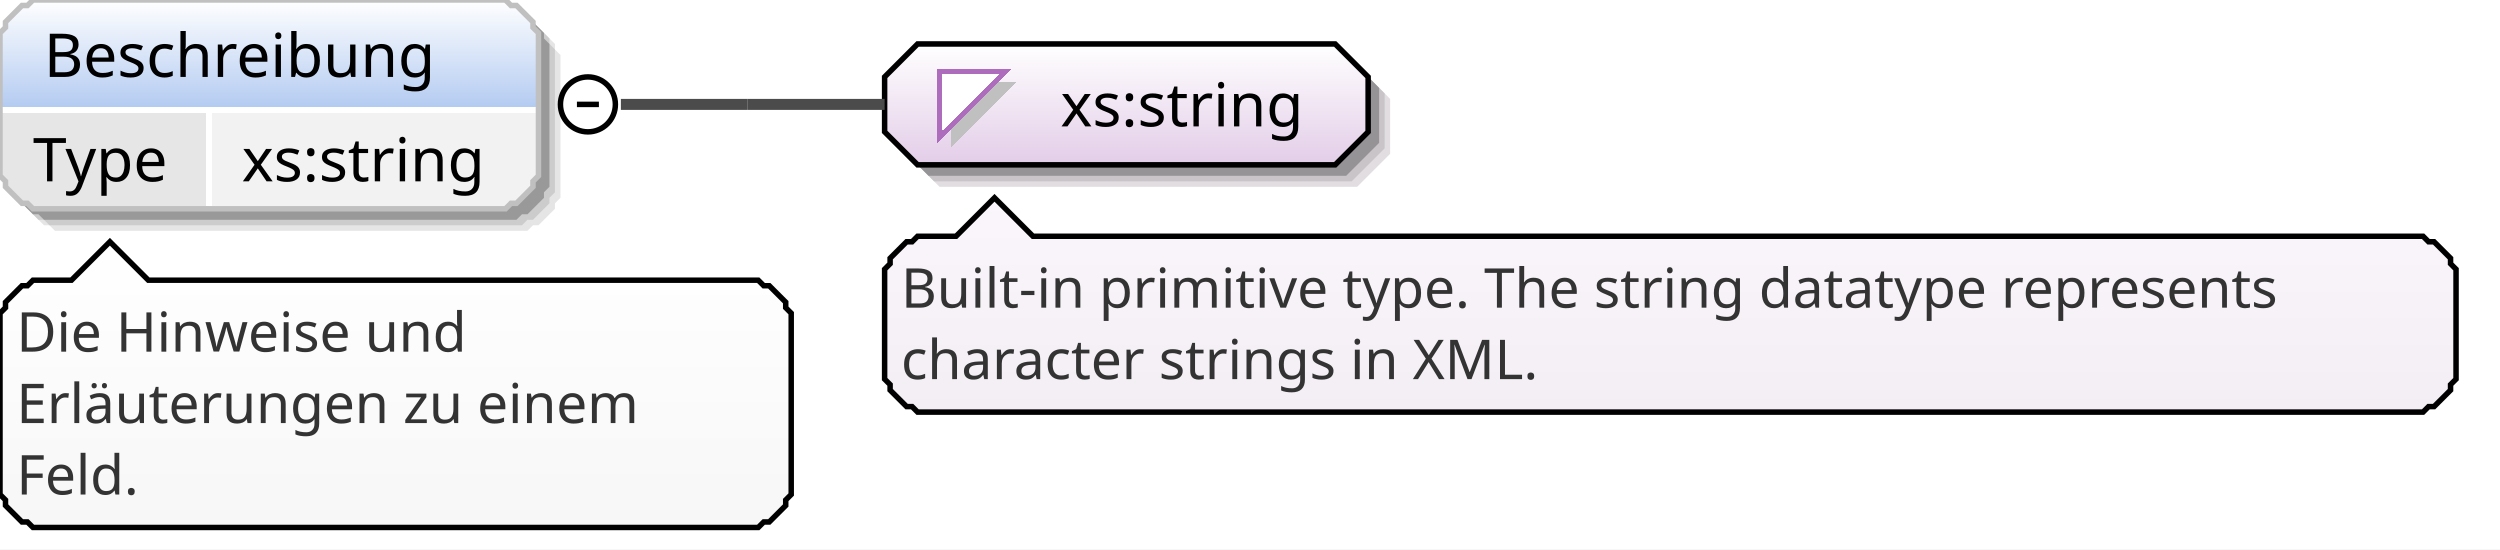
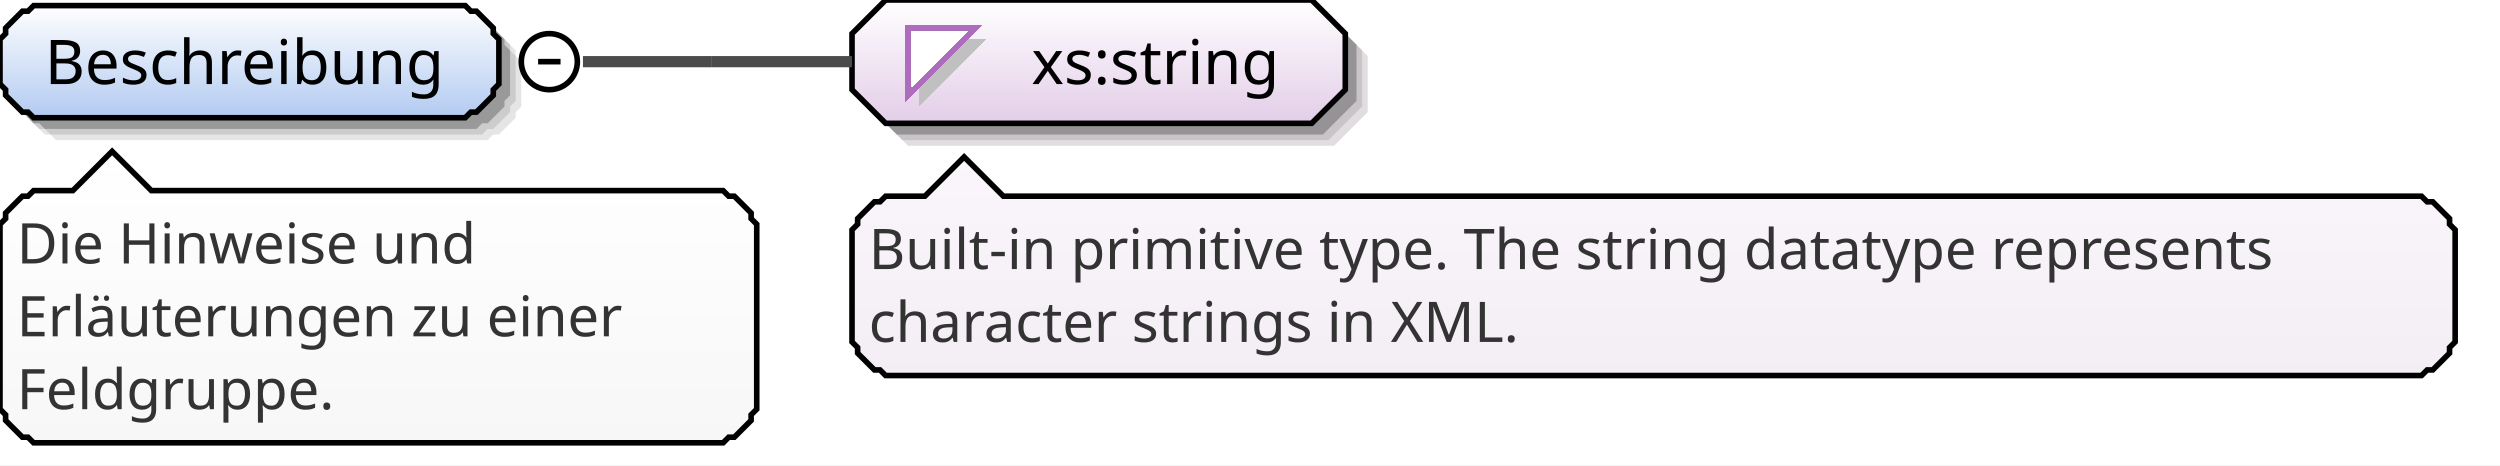
- <svg xmlns="http://www.w3.org/2000/svg" color-interpolation="auto" color-rendering="auto" fill="black" fill-opacity="1" font-family="'Dialog'" font-size="12" font-style="normal" font-weight="normal" height="100" image-rendering="auto" shape-rendering="auto" stroke="black" stroke-dasharray="none" stroke-dashoffset="0" stroke-linecap="square" stroke-linejoin="miter" stroke-miterlimit="10" stroke-opacity="1" stroke-width="1" text-rendering="auto" width="455">
+ <svg xmlns="http://www.w3.org/2000/svg" color-interpolation="auto" color-rendering="auto" fill="black" fill-opacity="1" font-family="'Dialog'" font-size="12" font-style="normal" font-weight="normal" height="83" image-rendering="auto" shape-rendering="auto" stroke="black" stroke-dasharray="none" stroke-dashoffset="0" stroke-linecap="square" stroke-linejoin="miter" stroke-miterlimit="10" stroke-opacity="1" stroke-width="1" text-rendering="auto" width="446">
  <defs id="genericDefs" />
  <g>
    <defs id="defs1">
-       <linearGradient gradientUnits="userSpaceOnUse" id="linearGradient1" spreadMethod="pad" x1="0" x2="0" y1="0" y2="20">
+       <linearGradient gradientUnits="userSpaceOnUse" id="linearGradient1" spreadMethod="pad" x1="0" x2="0" y1="1" y2="21">
        <stop offset="0%" stop-color="white" stop-opacity="1" />
        <stop offset="100%" stop-color="rgb(178,202,241)" stop-opacity="1" />
      </linearGradient>
-       <linearGradient gradientUnits="userSpaceOnUse" id="linearGradient2" spreadMethod="pad" x1="161" x2="161" y1="8" y2="30">
+       <linearGradient gradientUnits="userSpaceOnUse" id="linearGradient2" spreadMethod="pad" x1="152" x2="152" y1="0" y2="22">
        <stop offset="0%" stop-color="white" stop-opacity="1" />
        <stop offset="100%" stop-color="rgb(227,205,232)" stop-opacity="1" />
      </linearGradient>
-       <linearGradient gradientUnits="userSpaceOnUse" id="linearGradient3" spreadMethod="pad" x1="161" x2="161" y1="36" y2="75">
+       <linearGradient gradientUnits="userSpaceOnUse" id="linearGradient3" spreadMethod="pad" x1="152" x2="152" y1="28" y2="67">
        <stop offset="0%" stop-color="rgb(250,246,251)" stop-opacity="1" />
        <stop offset="100%" stop-color="rgb(242,238,243)" stop-opacity="1" />
      </linearGradient>
-       <linearGradient gradientUnits="userSpaceOnUse" id="linearGradient4" spreadMethod="pad" x1="0" x2="0" y1="44" y2="96">
+       <linearGradient gradientUnits="userSpaceOnUse" id="linearGradient4" spreadMethod="pad" x1="0" x2="0" y1="27" y2="79">
        <stop offset="0%" stop-color="white" stop-opacity="1" />
        <stop offset="100%" stop-color="rgb(247,247,247)" stop-opacity="1" />
      </linearGradient>
      <clipPath clipPathUnits="userSpaceOnUse" id="clipPath1">
-         <path d="M0 0 L455 0 L455 100 L0 100 L0 0 Z" />
+         <path d="M0 0 L446 0 L446 83 L0 83 L0 0 Z" />
      </clipPath>
    </defs>
    <g fill="white" stroke="white" text-rendering="optimizeLegibility">
-       <rect clip-path="url(#clipPath1)" height="100" stroke="none" width="455" x="0" y="0" />
+       <rect clip-path="url(#clipPath1)" height="83" stroke="none" width="446" x="0" y="0" />
    </g>
    <g fill="rgb(229,229,229)" font-family="sans-serif" font-size="11" stroke="rgb(229,229,229)" text-rendering="optimizeLegibility">
-       <polygon clip-path="url(#clipPath1)" points=" 4 10 5 9 5 8 6 7 7 6 8 5 9 5 10 4 96 4 97 5 98 5 99 6 100 7 101 8 101 9 102 10 102 36 101 37 101 38 100 39 99 40 98 41 97 41 96 42 10 42 9 41 8 41 7 40 6 39 5 38 5 37 4 36" stroke="none" />
-       <polygon clip-path="url(#clipPath1)" fill="rgb(204,204,204)" points=" 3 9 4 8 4 7 5 6 6 5 7 4 8 4 9 3 95 3 96 4 97 4 98 5 99 6 100 7 100 8 101 9 101 35 100 36 100 37 99 38 98 39 97 40 96 40 95 41 9 41 8 40 7 40 6 39 5 38 4 37 4 36 3 35" stroke="none" />
-       <polygon clip-path="url(#clipPath1)" fill="rgb(153,153,153)" points=" 2 8 3 7 3 6 4 5 5 4 6 3 7 3 8 2 94 2 95 3 96 3 97 4 98 5 99 6 99 7 100 8 100 34 99 35 99 36 98 37 97 38 96 39 95 39 94 40 8 40 7 39 6 39 5 38 4 37 3 36 3 35 2 34" stroke="none" />
+       <polygon clip-path="url(#clipPath1)" points=" 4 11 5 10 5 9 6 8 7 7 8 6 9 6 10 5 87 5 88 6 89 6 90 7 91 8 92 9 92 10 93 11 93 19 92 20 92 21 91 22 90 23 89 24 88 24 87 25 10 25 9 24 8 24 7 23 6 22 5 21 5 20 4 19" stroke="none" />
+       <polygon clip-path="url(#clipPath1)" fill="rgb(204,204,204)" points=" 3 10 4 9 4 8 5 7 6 6 7 5 8 5 9 4 86 4 87 5 88 5 89 6 90 7 91 8 91 9 92 10 92 18 91 19 91 20 90 21 89 22 88 23 87 23 86 24 9 24 8 23 7 23 6 22 5 21 4 20 4 19 3 18" stroke="none" />
+       <polygon clip-path="url(#clipPath1)" fill="rgb(153,153,153)" points=" 2 9 3 8 3 7 4 6 5 5 6 4 7 4 8 3 85 3 86 4 87 4 88 5 89 6 90 7 90 8 91 9 91 17 90 18 90 19 89 20 88 21 87 22 86 22 85 23 8 23 7 22 6 22 5 21 4 20 3 19 3 18 2 17" stroke="none" />
    </g>
    <g fill="url(#linearGradient1)" font-family="sans-serif" font-size="11" shape-rendering="crispEdges" stroke="url(#linearGradient1)" text-rendering="geometricPrecision">
-       <polygon clip-path="url(#clipPath1)" points=" 0 6 1 5 1 4 2 3 3 2 4 1 5 1 6 0 92 0 93 1 94 1 95 2 96 3 97 4 97 5 98 6 98 20 97 20 97 20 96 20 95 20 94 20 93 20 92 20 6 20 5 20 4 20 3 20 2 20 1 20 1 20 0 20" stroke="none" />
-       <polygon clip-path="url(#clipPath1)" fill="rgb(230,230,230)" points=" 0 20 1 20 1 20 2 20 3 20 4 20 5 20 6 20 38 20 38 20 38 20 38 20 38 20 38 20 38 20 38 20 38 32 38 33 38 34 38 35 38 36 38 37 38 37 38 38 6 38 5 37 4 37 3 36 2 35 1 34 1 33 0 32" stroke="none" />
-       <polygon clip-path="url(#clipPath1)" fill="rgb(242,242,242)" points=" 38 20 38 20 38 20 38 20 38 20 38 20 38 20 38 20 92 20 93 20 94 20 95 20 96 20 97 20 97 20 98 20 98 32 97 33 97 34 96 35 95 36 94 37 93 37 92 38 38 38 38 37 38 37 38 36 38 35 38 34 38 33 38 32" stroke="none" />
-       <line clip-path="url(#clipPath1)" fill="none" stroke="white" x1="0" x2="97" y1="20" y2="20" />
-       <text clip-path="url(#clipPath1)" fill="black" stroke="none" x="6" xml:space="preserve" y="33">Type</text>
-       <text clip-path="url(#clipPath1)" fill="black" stroke="none" x="44" xml:space="preserve" y="33">xs:string</text>
-       <line clip-path="url(#clipPath1)" fill="none" stroke="white" x1="38" x2="38" y1="20" y2="37" />
+       <polygon clip-path="url(#clipPath1)" points=" 0 7 1 6 1 5 2 4 3 3 4 2 5 2 6 1 83 1 84 2 85 2 86 3 87 4 88 5 88 6 89 7 89 15 88 16 88 17 87 18 86 19 85 20 84 20 83 21 6 21 5 20 4 20 3 19 2 18 1 17 1 16 0 15" stroke="none" />
    </g>
-     <g fill="silver" font-family="sans-serif" font-size="11" stroke="silver" stroke-linecap="butt" text-rendering="optimizeLegibility">
-       <polygon clip-path="url(#clipPath1)" fill="none" points=" 0 6 1 5 1 4 2 3 3 2 4 1 5 1 6 0 92 0 93 1 94 1 95 2 96 3 97 4 97 5 98 6 98 32 97 33 97 34 96 35 95 36 94 37 93 37 92 38 6 38 5 37 4 37 3 36 2 35 1 34 1 33 0 32" />
-     </g>
-     <g font-family="sans-serif" font-size="11" shape-rendering="crispEdges" stroke-linecap="butt" text-rendering="geometricPrecision">
-       <text clip-path="url(#clipPath1)" stroke="none" x="8" xml:space="preserve" y="14">Beschreibung</text>
-       <circle clip-path="url(#clipPath1)" cx="107" cy="19" fill="none" r="5" shape-rendering="auto" text-rendering="optimizeLegibility" />
-       <line clip-path="url(#clipPath1)" fill="none" shape-rendering="auto" text-rendering="optimizeLegibility" x1="105" x2="109" y1="19" y2="19" />
-     </g>
-     <g fill="rgb(225,221,225)" font-family="sans-serif" font-size="11" stroke="rgb(225,221,225)" stroke-linecap="butt" text-rendering="optimizeLegibility">
-       <polygon clip-path="url(#clipPath1)" points=" 165 18 165 28 171 34 247 34 253 28 253 18 247 12 171 12" stroke="none" />
-       <polygon clip-path="url(#clipPath1)" fill="rgb(200,196,200)" points=" 164 17 164 27 170 33 246 33 252 27 252 17 246 11 170 11" stroke="none" />
-       <polygon clip-path="url(#clipPath1)" fill="rgb(150,147,150)" points=" 163 16 163 26 169 32 245 32 251 26 251 16 245 10 169 10" stroke="none" />
+     <g font-family="sans-serif" font-size="11" stroke-linecap="butt" text-rendering="optimizeLegibility">
+       <polygon clip-path="url(#clipPath1)" fill="none" points=" 0 7 1 6 1 5 2 4 3 3 4 2 5 2 6 1 83 1 84 2 85 2 86 3 87 4 88 5 88 6 89 7 89 15 88 16 88 17 87 18 86 19 85 20 84 20 83 21 6 21 5 20 4 20 3 19 2 18 1 17 1 16 0 15" />
+       <text clip-path="url(#clipPath1)" shape-rendering="crispEdges" stroke="none" text-rendering="geometricPrecision" x="8" xml:space="preserve" y="15">Beschreibung</text>
+       <circle clip-path="url(#clipPath1)" cx="98" cy="11" fill="none" r="5" />
+       <line clip-path="url(#clipPath1)" fill="none" x1="96" x2="100" y1="11" y2="11" />
+       <polygon clip-path="url(#clipPath1)" fill="rgb(225,221,225)" points=" 156 10 156 20 162 26 238 26 244 20 244 10 238 4 162 4" stroke="none" />
+       <polygon clip-path="url(#clipPath1)" fill="rgb(200,196,200)" points=" 155 9 155 19 161 25 237 25 243 19 243 9 237 3 161 3" stroke="none" />
+       <polygon clip-path="url(#clipPath1)" fill="rgb(150,147,150)" points=" 154 8 154 18 160 24 236 24 242 18 242 8 236 2 160 2" stroke="none" />
    </g>
    <g fill="url(#linearGradient2)" font-family="sans-serif" font-size="11" shape-rendering="crispEdges" stroke="url(#linearGradient2)" stroke-linecap="butt" text-rendering="geometricPrecision">
-       <polygon clip-path="url(#clipPath1)" points=" 161 14 161 24 167 30 243 30 249 24 249 14 243 8 167 8" stroke="none" />
+       <polygon clip-path="url(#clipPath1)" points=" 152 6 152 16 158 22 234 22 240 16 240 6 234 0 158 0" stroke="none" />
    </g>
    <g font-family="sans-serif" font-size="11" stroke-linecap="butt" text-rendering="optimizeLegibility">
-       <polygon clip-path="url(#clipPath1)" fill="none" points=" 161 14 161 24 167 30 243 30 249 24 249 14 243 8 167 8" />
+       <polygon clip-path="url(#clipPath1)" fill="none" points=" 152 6 152 16 158 22 234 22 240 16 240 6 234 0 158 0" />
    </g>
    <g fill="silver" font-family="sans-serif" font-size="11" shape-rendering="crispEdges" stroke="silver" stroke-linecap="butt" text-rendering="geometricPrecision">
-       <polygon clip-path="url(#clipPath1)" points=" 173 15 185 15 173 27" stroke="none" />
-       <polygon clip-path="url(#clipPath1)" fill="white" points=" 171 13 183 13 171 25" stroke="none" />
-       <polygon clip-path="url(#clipPath1)" fill="none" points=" 171 13 183 13 171 25" stroke="rgb(174,109,188)" />
-       <text clip-path="url(#clipPath1)" fill="black" stroke="none" x="193" xml:space="preserve" y="23">xs:string</text>
-       <polygon clip-path="url(#clipPath1)" fill="url(#linearGradient3)" points=" 161 49 162 48 162 47 163 46 164 45 165 44 166 44 167 43 174 43 181 36 188 43 441 43 442 44 443 44 444 45 445 46 446 47 446 48 447 49 447 69 446 70 446 71 445 72 444 73 443 74 442 74 441 75 167 75 166 74 165 74 164 73 163 72 162 71 162 70 161 69" stroke="none" />
+       <polygon clip-path="url(#clipPath1)" points=" 164 7 176 7 164 19" stroke="none" />
+       <polygon clip-path="url(#clipPath1)" fill="white" points=" 162 5 174 5 162 17" stroke="none" />
+       <polygon clip-path="url(#clipPath1)" fill="none" points=" 162 5 174 5 162 17" stroke="rgb(174,109,188)" />
+       <text clip-path="url(#clipPath1)" fill="black" stroke="none" x="184" xml:space="preserve" y="15">xs:string</text>
+       <polygon clip-path="url(#clipPath1)" fill="url(#linearGradient3)" points=" 152 41 153 40 153 39 154 38 155 37 156 36 157 36 158 35 165 35 172 28 179 35 432 35 433 36 434 36 435 37 436 38 437 39 437 40 438 41 438 61 437 62 437 63 436 64 435 65 434 66 433 66 432 67 158 67 157 66 156 66 155 65 154 64 153 63 153 62 152 61" stroke="none" />
    </g>
    <g font-family="sans-serif" font-size="11" stroke-linecap="butt" text-rendering="optimizeLegibility">
-       <polygon clip-path="url(#clipPath1)" fill="none" points=" 161 49 162 48 162 47 163 46 164 45 165 44 166 44 167 43 174 43 181 36 188 43 441 43 442 44 443 44 444 45 445 46 446 47 446 48 447 49 447 69 446 70 446 71 445 72 444 73 443 74 442 74 441 75 167 75 166 74 165 74 164 73 163 72 162 71 162 70 161 69" />
+       <polygon clip-path="url(#clipPath1)" fill="none" points=" 152 41 153 40 153 39 154 38 155 37 156 36 157 36 158 35 165 35 172 28 179 35 432 35 433 36 434 36 435 37 436 38 437 39 437 40 438 41 438 61 437 62 437 63 436 64 435 65 434 66 433 66 432 67 158 67 157 66 156 66 155 65 154 64 153 63 153 62 152 61" />
    </g>
    <g fill="rgb(51,51,51)" font-family="sans-serif" font-size="10" shape-rendering="crispEdges" stroke="rgb(51,51,51)" stroke-linecap="butt" text-rendering="geometricPrecision">
-       <text clip-path="url(#clipPath1)" stroke="none" x="164" xml:space="preserve" y="56">Built-in primitive type. The string datatype represents </text>
-       <text clip-path="url(#clipPath1)" stroke="none" x="164" xml:space="preserve" y="69">character strings in XML.</text>
+       <text clip-path="url(#clipPath1)" stroke="none" x="155" xml:space="preserve" y="48">Built-in primitive type. The string datatype represents </text>
+       <text clip-path="url(#clipPath1)" stroke="none" x="155" xml:space="preserve" y="61">character strings in XML.</text>
    </g>
    <g fill="rgb(75,75,75)" font-family="sans-serif" font-size="11" stroke="rgb(75,75,75)" stroke-linecap="butt" stroke-width="2" text-rendering="optimizeLegibility">
-       <line clip-path="url(#clipPath1)" fill="none" x1="113" x2="136" y1="19" y2="19" />
-       <line clip-path="url(#clipPath1)" fill="none" x1="136" x2="136" y1="19" y2="19" />
-       <line clip-path="url(#clipPath1)" fill="none" x1="136" x2="161" y1="19" y2="19" />
+       <line clip-path="url(#clipPath1)" fill="none" x1="104" x2="127" y1="11" y2="11" />
+       <line clip-path="url(#clipPath1)" fill="none" x1="127" x2="127" y1="11" y2="11" />
+       <line clip-path="url(#clipPath1)" fill="none" x1="127" x2="152" y1="11" y2="11" />
    </g>
    <g fill="url(#linearGradient4)" font-family="sans-serif" font-size="11" shape-rendering="crispEdges" stroke="url(#linearGradient4)" stroke-linecap="butt" text-rendering="geometricPrecision">
-       <polygon clip-path="url(#clipPath1)" points=" 0 57 1 56 1 55 2 54 3 53 4 52 5 52 6 51 13 51 20 44 27 51 138 51 139 52 140 52 141 53 142 54 143 55 143 56 144 57 144 90 143 91 143 92 142 93 141 94 140 95 139 95 138 96 6 96 5 95 4 95 3 94 2 93 1 92 1 91 0 90" stroke="none" />
+       <polygon clip-path="url(#clipPath1)" points=" 0 40 1 39 1 38 2 37 3 36 4 35 5 35 6 34 13 34 20 27 27 34 129 34 130 35 131 35 132 36 133 37 134 38 134 39 135 40 135 73 134 74 134 75 133 76 132 77 131 78 130 78 129 79 6 79 5 78 4 78 3 77 2 76 1 75 1 74 0 73" stroke="none" />
    </g>
    <g font-family="sans-serif" font-size="11" stroke-linecap="butt" text-rendering="optimizeLegibility">
-       <polygon clip-path="url(#clipPath1)" fill="none" points=" 0 57 1 56 1 55 2 54 3 53 4 52 5 52 6 51 13 51 20 44 27 51 138 51 139 52 140 52 141 53 142 54 143 55 143 56 144 57 144 90 143 91 143 92 142 93 141 94 140 95 139 95 138 96 6 96 5 95 4 95 3 94 2 93 1 92 1 91 0 90" />
+       <polygon clip-path="url(#clipPath1)" fill="none" points=" 0 40 1 39 1 38 2 37 3 36 4 35 5 35 6 34 13 34 20 27 27 34 129 34 130 35 131 35 132 36 133 37 134 38 134 39 135 40 135 73 134 74 134 75 133 76 132 77 131 78 130 78 129 79 6 79 5 78 4 78 3 77 2 76 1 75 1 74 0 73" />
    </g>
    <g fill="rgb(51,51,51)" font-family="sans-serif" font-size="10" shape-rendering="crispEdges" stroke="rgb(51,51,51)" stroke-linecap="butt" text-rendering="geometricPrecision">
-       <text clip-path="url(#clipPath1)" stroke="none" x="3" xml:space="preserve" y="64">Die Hinweise und </text>
-       <text clip-path="url(#clipPath1)" stroke="none" x="3" xml:space="preserve" y="77">Erläuterungen zu einem </text>
-       <text clip-path="url(#clipPath1)" stroke="none" x="3" xml:space="preserve" y="90">Feld.</text>
+       <text clip-path="url(#clipPath1)" stroke="none" x="3" xml:space="preserve" y="47">Die Hinweise und </text>
+       <text clip-path="url(#clipPath1)" stroke="none" x="3" xml:space="preserve" y="60">Erläuterungen zu einer </text>
+       <text clip-path="url(#clipPath1)" stroke="none" x="3" xml:space="preserve" y="73">Feldgruppe.</text>
    </g>
  </g>
</svg>
